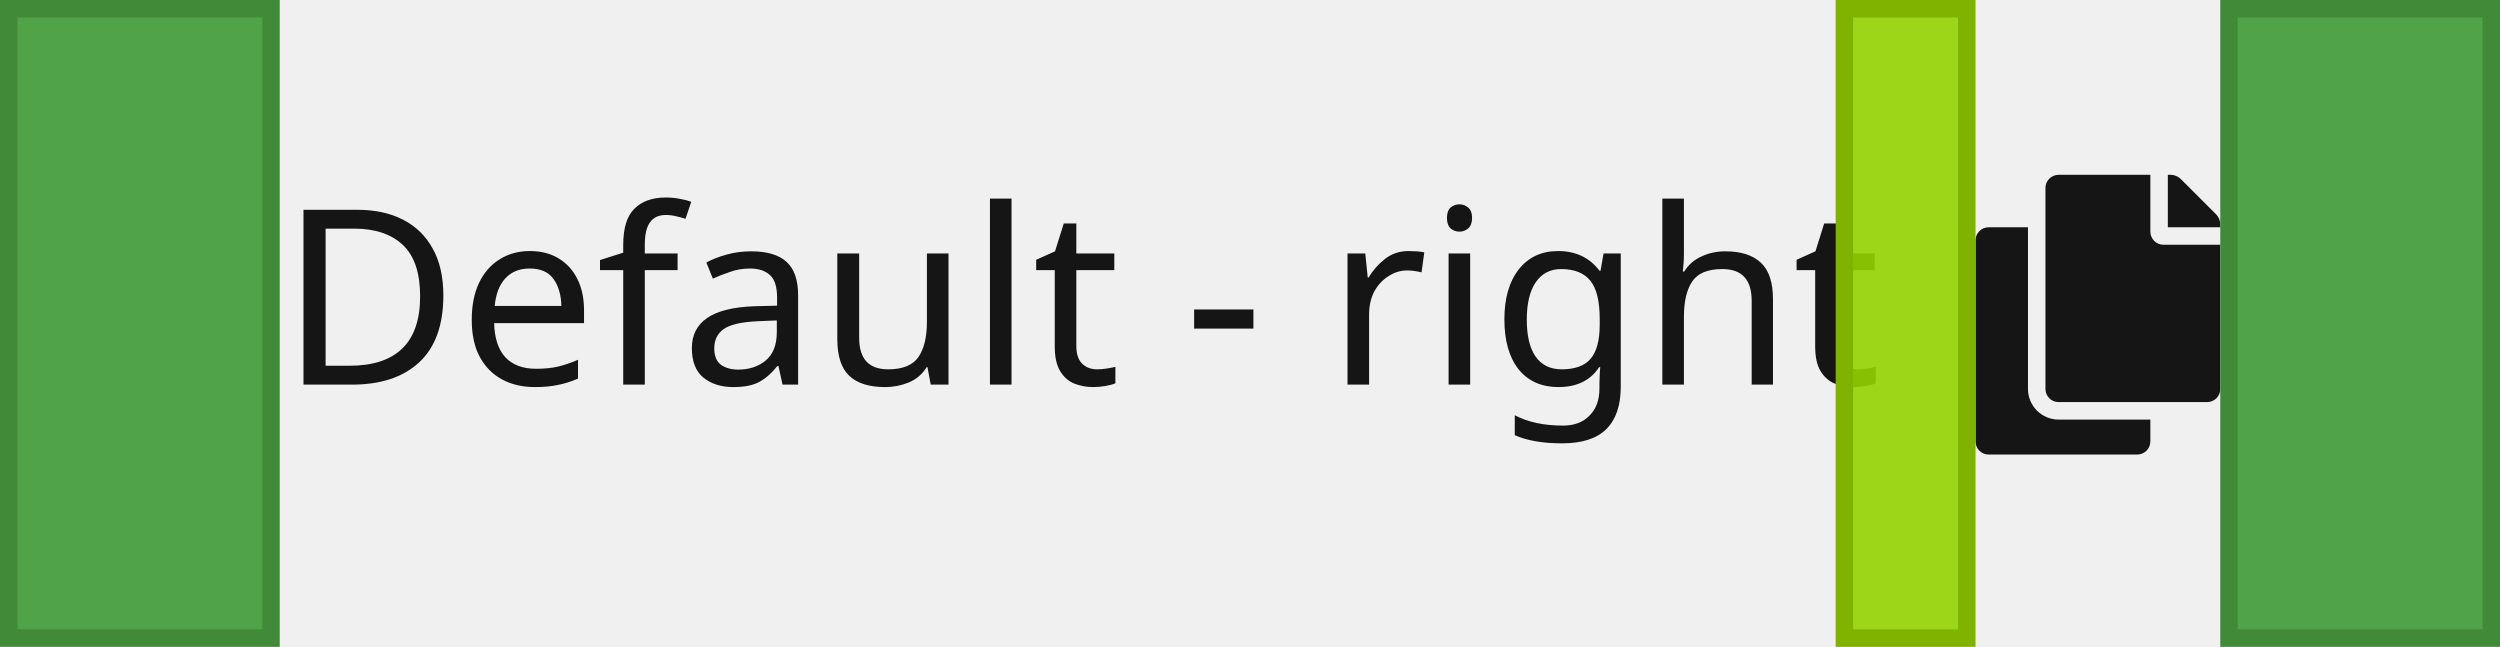
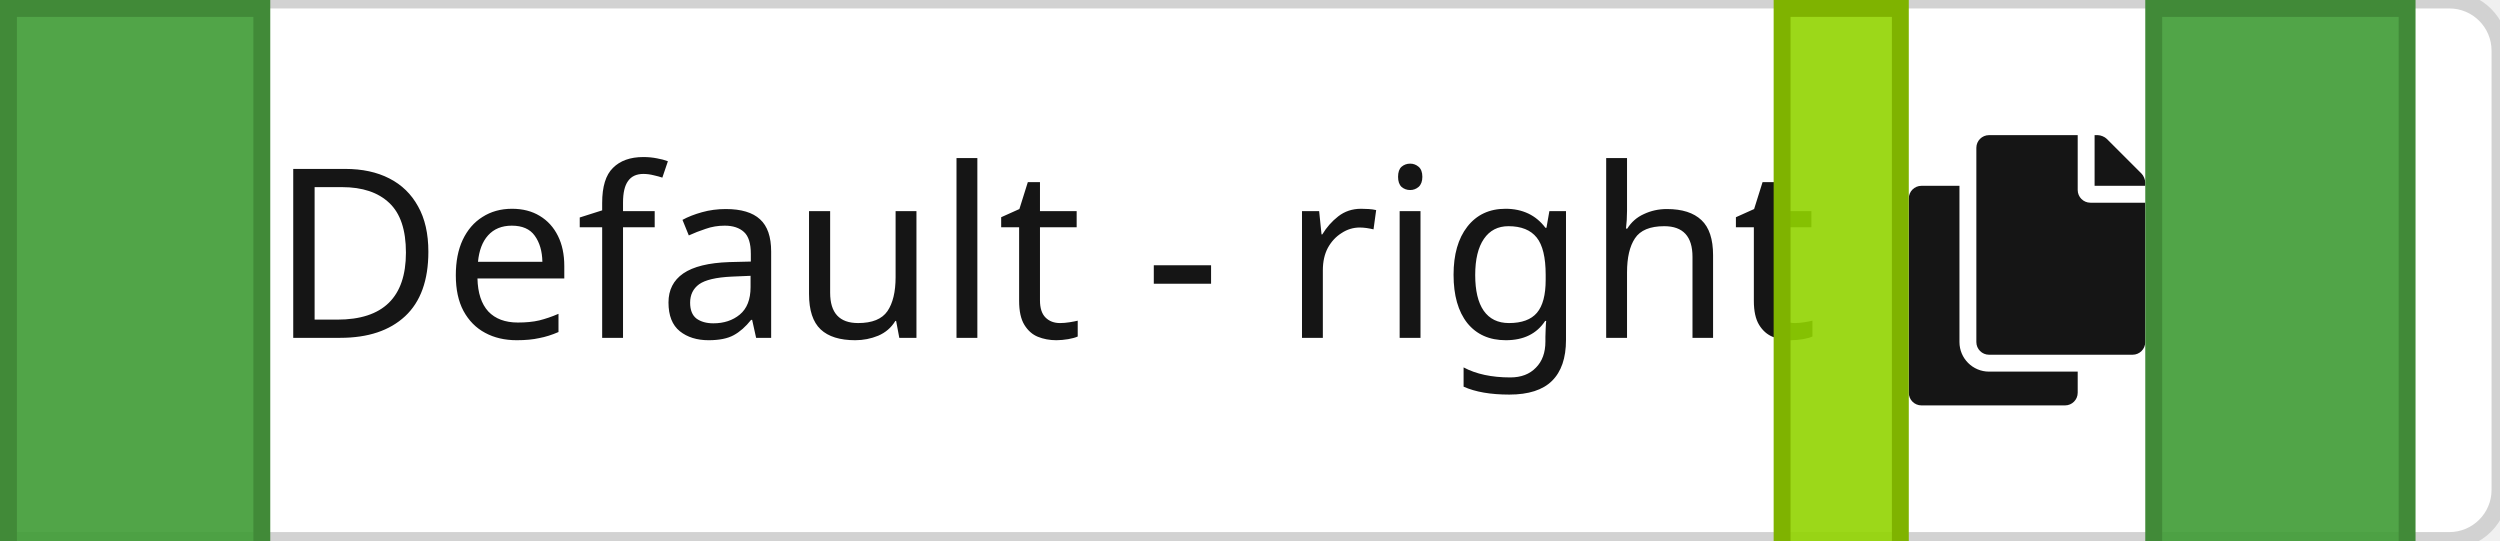
- <svg xmlns="http://www.w3.org/2000/svg" width="143px" height="37px" viewBox="0 0 143 37" version="1.1">
+ <svg xmlns="http://www.w3.org/2000/svg" width="148px" height="32px" viewBox="0 0 148 32" version="1.1">
  <g id="Toggle-group" stroke="none" stroke-width="1" fill="none" fill-rule="evenodd">
    <g id="Toggle-group-/-On-white-bg-/-Text-+-Icon-on-right-/-3.-Right-/-1.-Default">
-       <path d="M0,0 L140,0 C141.657,-3.04359188e-16 143,1.343 143,3 L143,34 C143,35.657 141.657,37 140,37 L0,37 L0,37 L0,0 Z" id="Rectangle-Copy" fill="#F0F0F0" />
+       <path d="M0,0 L145,0 C146.657,-3.04359188e-16 148,1.343 148,3 L148,29 C148,30.657 146.657,32 145,32 L0,32 L0,32 L0,0 Z" id="Rectangle-Copy" stroke="#D2D2D2" fill="#FFFFFF" />
      <text id="Default---right" font-family="RedHatText-Regular, Red Hat Text" font-size="14" font-weight="normal" line-spacing="21" fill="#151515">
-         <tspan x="16" y="22">Default - right</tspan>
+         <tspan x="16" y="20">Default - right</tspan>
      </text>
-       <g id="🖼-Icon" transform="translate(108, 6)" fill="#151515">
-         <path d="M18.25,17 C18.664,17 19,16.664 19,16.25 L19,8 L15.75,8 C15.337,8 15,7.662 15,7.25 L15,4 L9.75,4 C9.336,4 9,4.336 9,4.75 L9,16.25 C9,16.664 9.336,17 9.75,17 L18.25,17 Z M19,7 L19,6.811 C19,6.639 18.902,6.402 18.78,6.28 L16.72,4.22 C16.598,4.098 16.361,4 16.189,4 L16,4 L16,7 L19,7 Z M14.25,20 C14.664,20 15,19.664 15,19.25 L15,18 L9.75,18 C8.785,18 8,17.215 8,16.25 L8,7 L5.75,7 C5.336,7 5,7.336 5,7.75 L5,19.25 C5,19.664 5.336,20 5.75,20 L14.25,20 Z" id="copy" />
+       <g id="Icons/1.-Size-md/Actions/copy" transform="translate(113, 8)" fill="#151515">
+         <path d="M13.25,13 C13.664,13 14,12.664 14,12.25 L14,4 L10.75,4 C10.337,4 10,3.662 10,3.25 L10,-1.27156272e-05 L4.75,-1.27156272e-05 C4.336,-1.27156272e-05 4,0.336 4,0.75 L4,12.25 C4,12.664 4.336,13 4.75,13 L13.25,13 Z M14,3 L14,2.811 C14,2.639 13.902,2.402 13.78,2.28 L11.72,0.22 C11.598,0.098 11.361,-1.27156272e-05 11.189,-1.27156272e-05 L11,-1.27156272e-05 L11,3 L14,3 Z M9.25,16 C9.664,16 10,15.664 10,15.25 L10,14 L4.75,14 C3.785,14 3,13.215 3,12.25 L3,3 L0.75,3 C0.336,3 -9.7354021e-06,3.336 -9.7354021e-06,3.75 L-9.7354021e-06,15.25 C-9.7354021e-06,15.664 0.336,16 0.75,16 L9.25,16 Z" id="copy" />
      </g>
      <g id="📐-Padding" fill-opacity="0.9">
        <g id="Spacer-/-Horizontal-/-2.-pf-global--spacer--sm-(8px)" transform="translate(105, 0)" fill="#92D400" stroke="#7FB300">
          <rect id="Rectangle-Copy" x="0.5" y="0.5" width="7" height="36" />
        </g>
        <g id="Spacer-/-Horizontal-/-3.-pf-global--spacer--md-(16px)" transform="translate(127, 0)" fill="#3F9C35" stroke="#418A38">
          <rect id="Rectangle-Copy-2" x="0.5" y="0.5" width="15" height="36" />
        </g>
        <g id="Spacer-/-Horizontal-/-3.-pf-global--spacer--md-(16px)" fill="#3F9C35" stroke="#418A38">
          <rect id="Rectangle-Copy-2" x="0.5" y="0.5" width="15" height="36" />
        </g>
      </g>
    </g>
  </g>
</svg>
